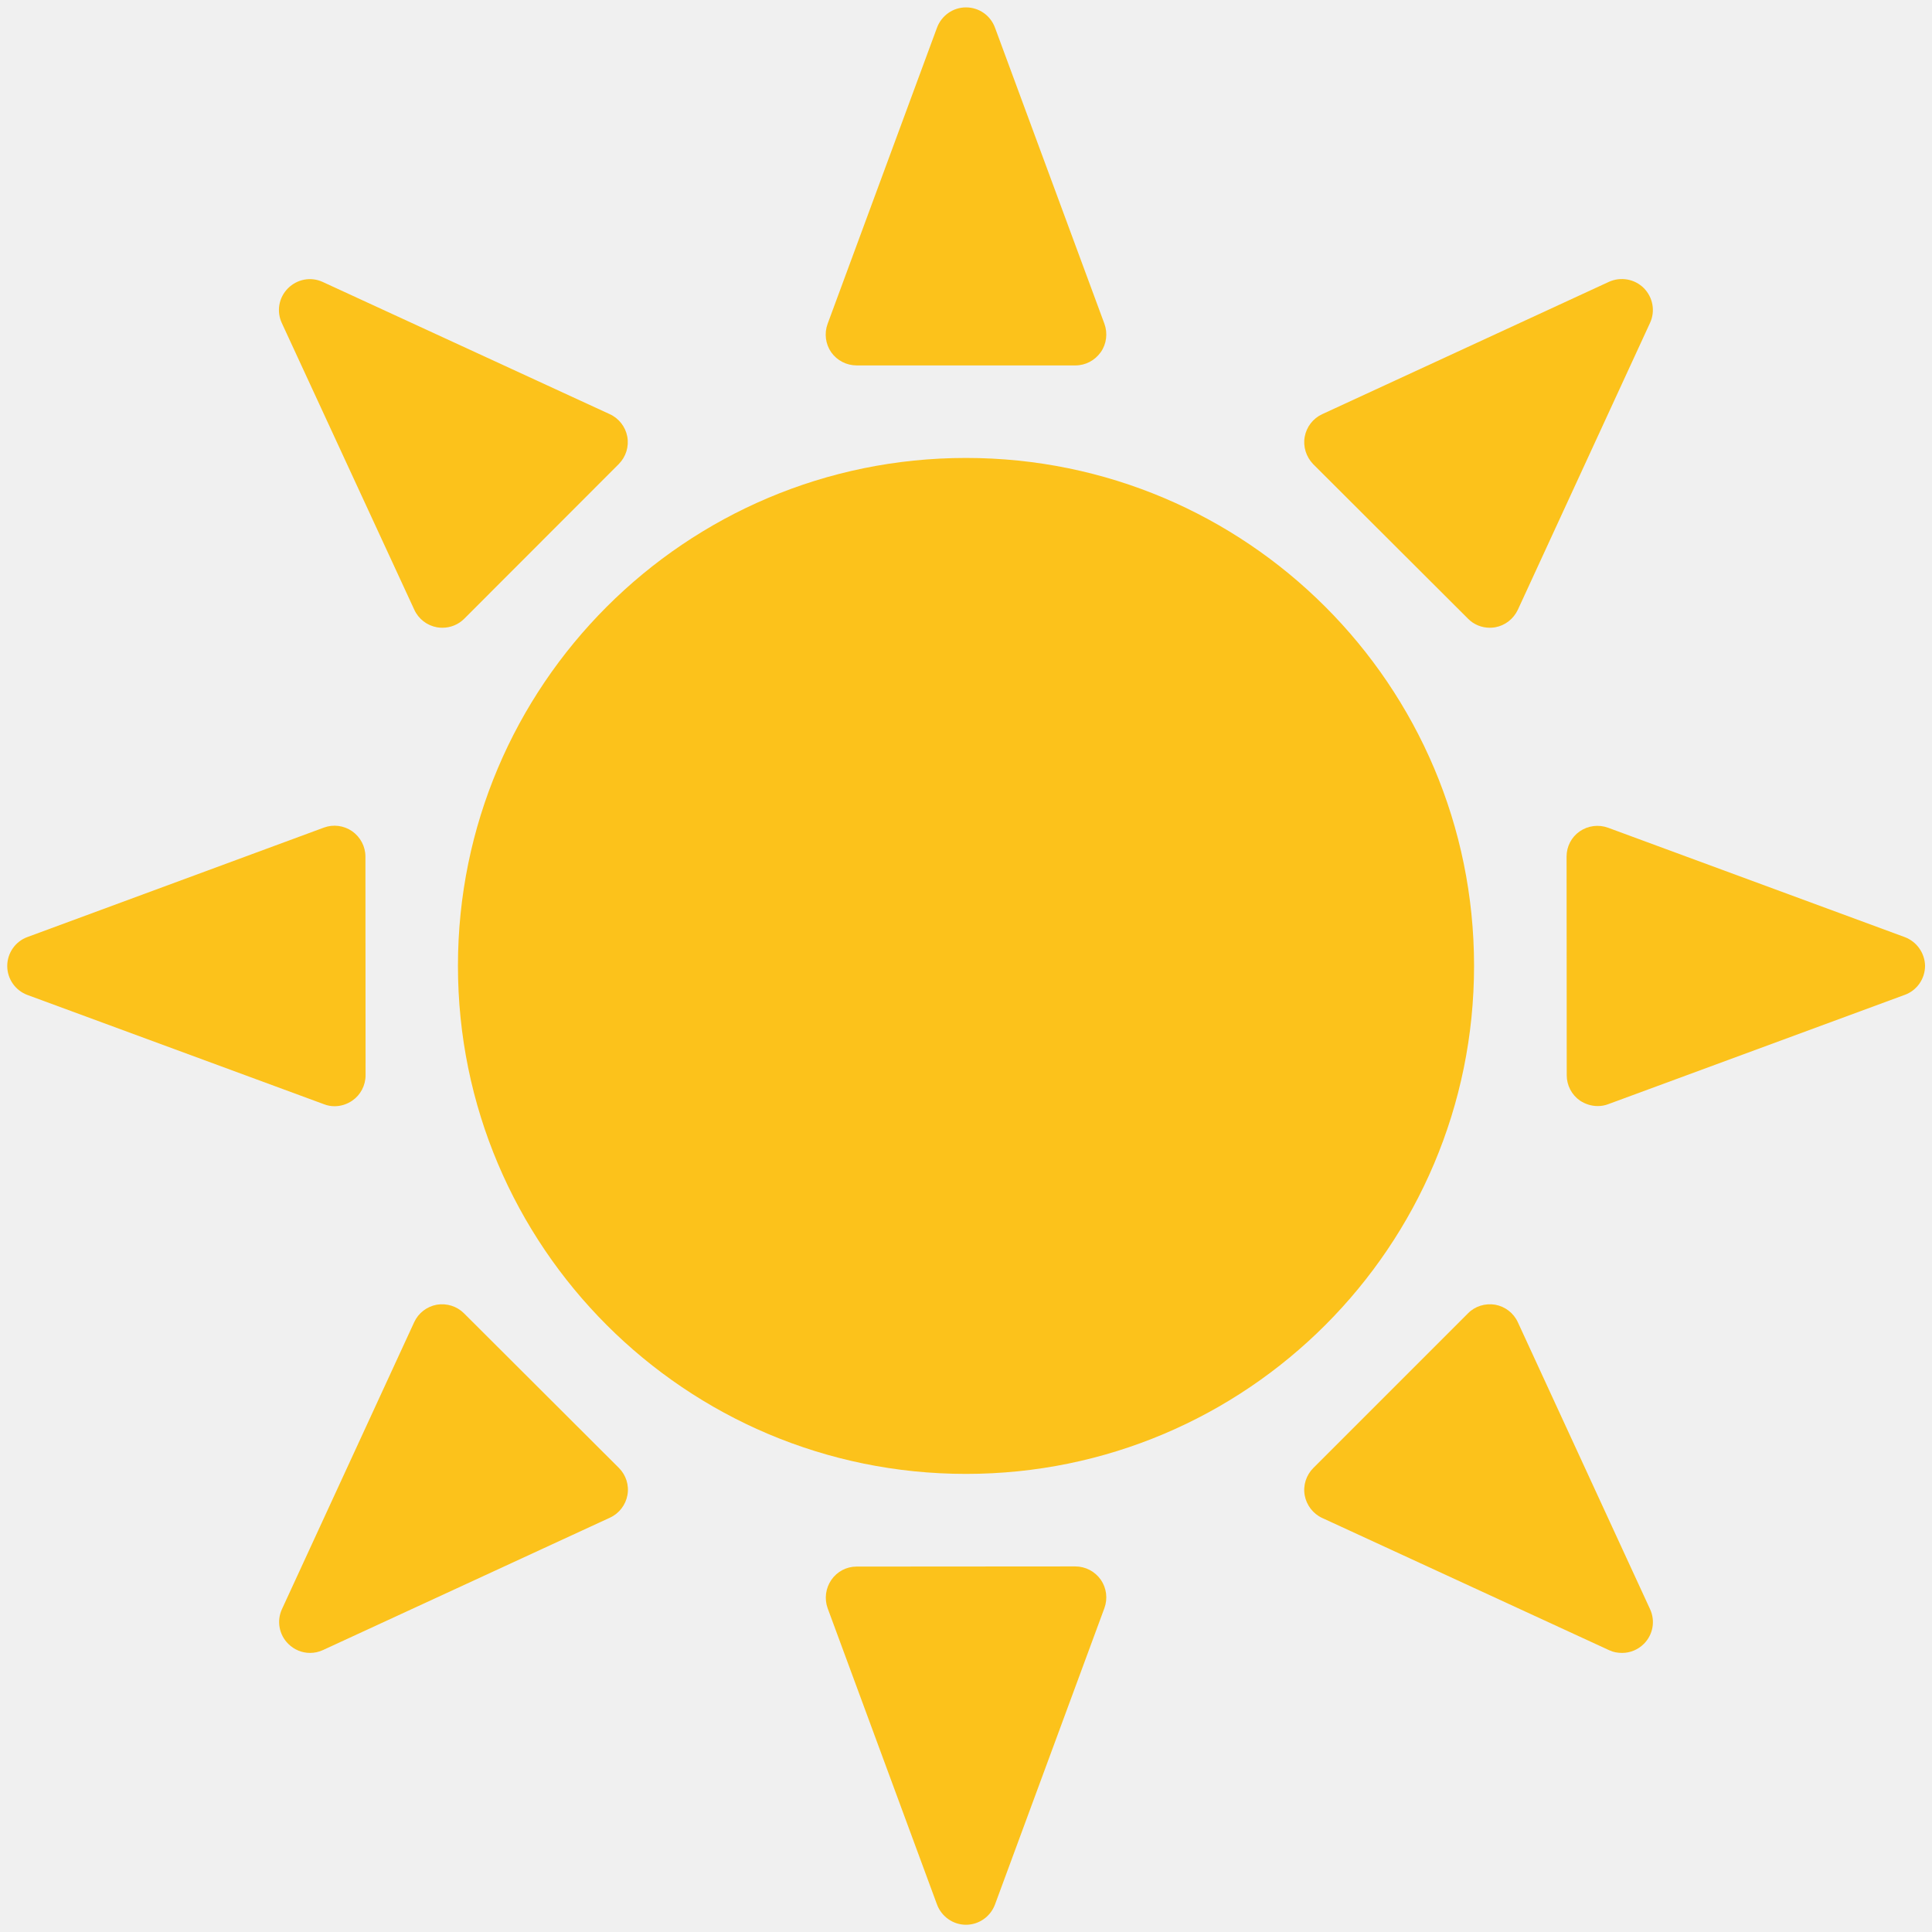
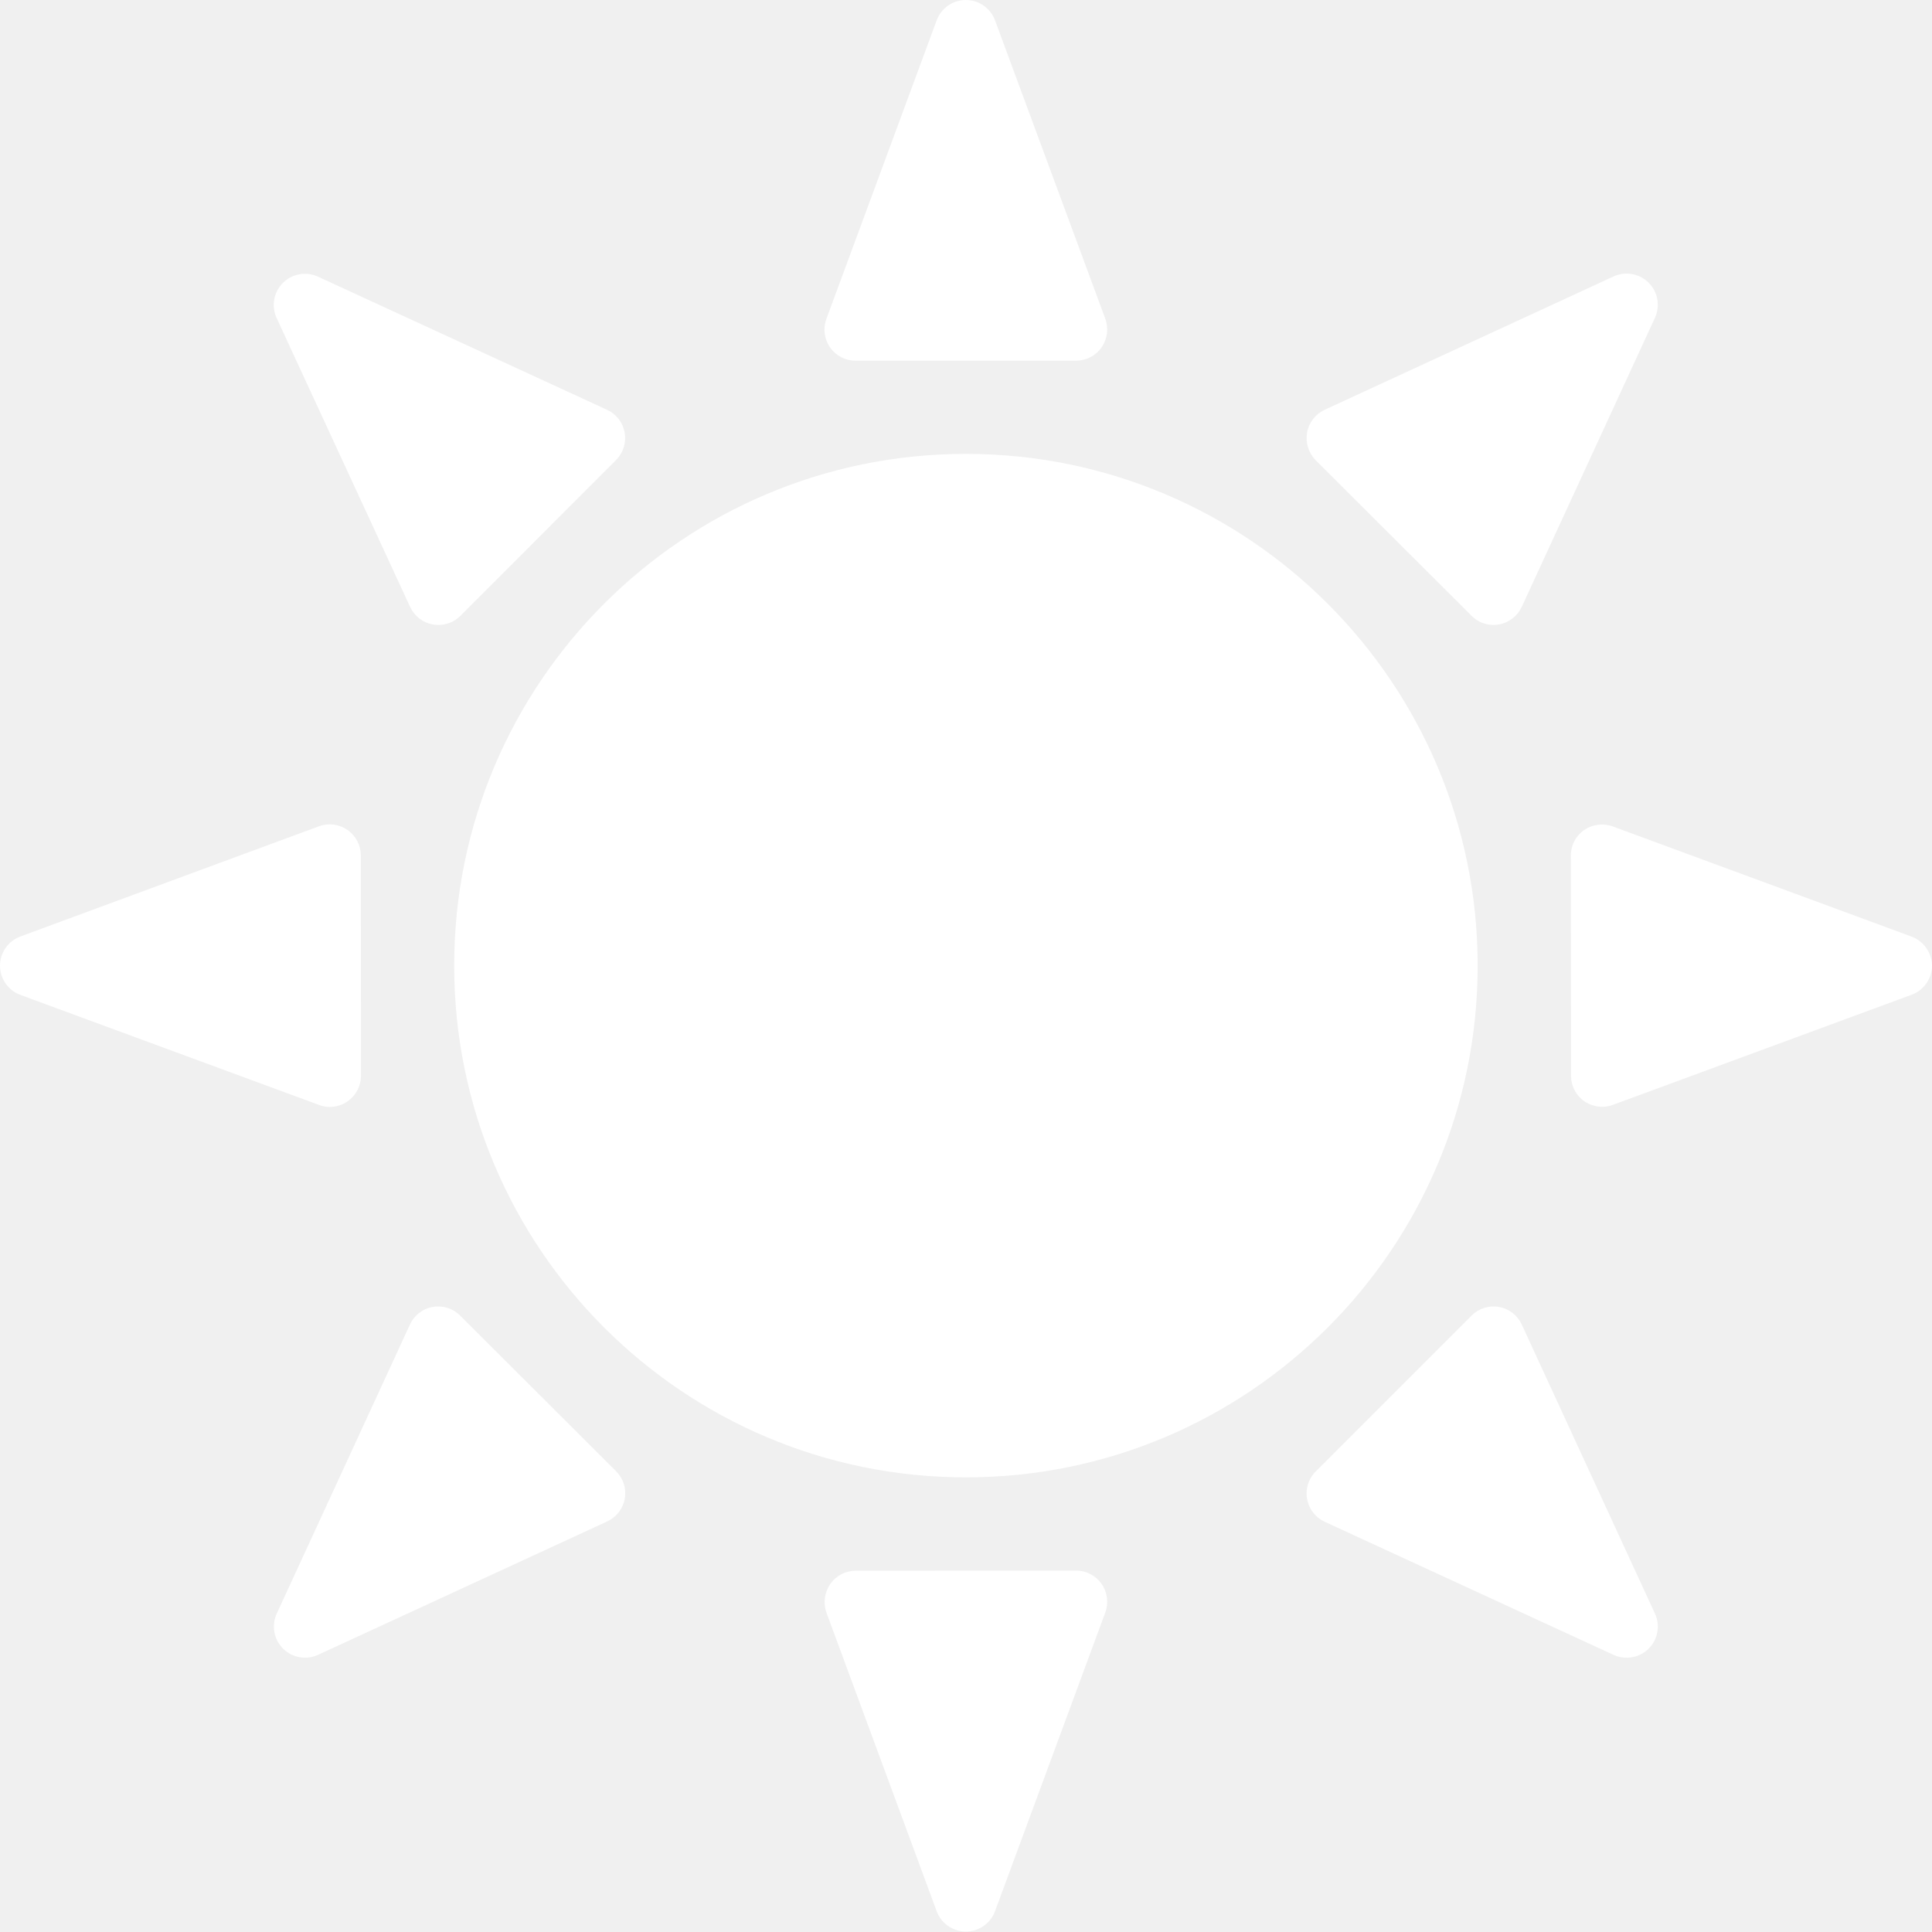
- <svg xmlns="http://www.w3.org/2000/svg" width="128" height="128" style="enable-background:new 0 0 128 128;">
-   <g>
-     <path d="M64,30.34c-18.59,0-33.66,15.07-33.66,33.65c0,18.59,15.07,33.66,33.66,33.66 c18.59,0,33.66-15.07,33.66-33.66C97.66,45.41,82.59,30.34,64,30.34z" style="fill:#FCC21B;" />
-     <path d="M56.76,24.21L56.76,24.21h14.49c0.67,0,1.29-0.33,1.68-0.88c0.38-0.54,0.47-1.25,0.24-1.88 L65.92,1.83c-0.3-0.81-1.06-1.34-1.92-1.34s-1.62,0.54-1.92,1.34l-7.25,19.63c-0.23,0.63-0.14,1.33,0.24,1.88 C55.46,23.89,56.09,24.21,56.76,24.21z" style="fill:#FCC21B;" />
-     <path d="M97.26,40.99c0.38,0.39,0.91,0.6,1.44,0.6c0.12,0,0.24-0.01,0.36-0.03c0.66-0.12,1.21-0.55,1.5-1.16 l8.76-19.01c0.36-0.78,0.19-1.69-0.41-2.3c-0.61-0.61-1.53-0.77-2.31-0.42L87.6,27.44c-0.61,0.28-1.04,0.84-1.16,1.5 c-0.12,0.66,0.1,1.33,0.56,1.81L97.26,40.99z" style="fill:#FCC21B;" />
-     <path d="M126.18,62.08l-19.64-7.24c-0.63-0.23-1.33-0.14-1.88,0.24c-0.55,0.38-0.87,1-0.87,1.67l0.01,14.49 c0,0.67,0.33,1.3,0.88,1.68c0.35,0.23,0.76,0.36,1.17,0.36c0.24,0,0.48-0.04,0.71-0.13l19.64-7.24c0.8-0.29,1.34-1.06,1.34-1.93 C127.52,63.14,126.99,62.38,126.18,62.08z" style="fill:#FCC21B;" />
-     <path d="M100.56,87.6c-0.28-0.61-0.84-1.04-1.5-1.16c-0.66-0.11-1.34,0.1-1.8,0.57L87.01,97.26 c-0.47,0.47-0.69,1.15-0.57,1.81c0.12,0.65,0.55,1.22,1.16,1.5l19.01,8.76c0.27,0.13,0.56,0.18,0.86,0.18 c0.53,0,1.05-0.21,1.44-0.6c0.61-0.61,0.77-1.52,0.41-2.3L100.56,87.6z" style="fill:#FCC21B;" />
-     <path d="M71.24,103.78L71.24,103.78l-14.49,0.01c-0.67,0-1.29,0.33-1.67,0.88 c-0.38,0.55-0.47,1.25-0.25,1.87l7.25,19.64c0.3,0.8,1.06,1.34,1.92,1.34s1.62-0.54,1.92-1.34l7.25-19.64 c0.23-0.63,0.14-1.33-0.24-1.88C72.54,104.11,71.92,103.78,71.24,103.78z" style="fill:#FCC21B;" />
-     <path d="M30.74,87.01c-0.47-0.47-1.14-0.68-1.8-0.57c-0.66,0.12-1.22,0.55-1.5,1.16l-8.76,19.01 c-0.36,0.78-0.19,1.7,0.42,2.3c0.39,0.39,0.91,0.6,1.44,0.6c0.29,0,0.58-0.06,0.86-0.19l19.01-8.77c0.61-0.28,1.04-0.84,1.16-1.5 c0.12-0.66-0.1-1.33-0.57-1.8L30.74,87.01z" style="fill:#FCC21B;" />
-     <path d="M22.17,73.29c0.41,0,0.82-0.13,1.17-0.37c0.55-0.38,0.88-1.01,0.88-1.68l-0.01-14.49 c0-0.67-0.33-1.29-0.88-1.68c-0.55-0.38-1.25-0.47-1.87-0.24L1.82,62.08c-0.8,0.29-1.34,1.06-1.34,1.92c0,0.85,0.53,1.62,1.34,1.92 l19.65,7.24C21.7,73.25,21.93,73.29,22.17,73.29z" style="fill:#FCC21B;" />
-     <path d="M27.45,40.4c0.28,0.61,0.84,1.04,1.5,1.16c0.12,0.02,0.24,0.03,0.36,0.03c0.54,0,1.06-0.21,1.45-0.6 L41,30.74c0.47-0.48,0.68-1.15,0.56-1.81c-0.12-0.65-0.55-1.21-1.16-1.49l-19.02-8.76c-0.78-0.36-1.69-0.19-2.3,0.42 c-0.61,0.61-0.77,1.52-0.41,2.3L27.45,40.4z" style="fill:#FCC21B;" />
-   </g>
+ <svg xmlns="http://www.w3.org/2000/svg" id="fd3eb685-98e4-4410-87a2-0fc6b83469ec" data-name="Layer 1" viewBox="0 0 127.06 127.03">
+   <defs>
+     <style>.ed9f2dbf-150c-4484-a0fb-75cc79bf32d8{fill:#fff;}</style>
+   </defs>
+   <path class="ed9f2dbf-150c-4484-a0fb-75cc79bf32d8" d="M64,30.34A33.655,33.655,0,1,0,97.66,63.99,33.658,33.658,0,0,0,64,30.34Z" transform="translate(-0.48 -0.49)" />
+   <path class="ed9f2dbf-150c-4484-a0fb-75cc79bf32d8" d="M56.76,24.21H71.25a2.05,2.05,0,0,0,1.92-2.76L65.92,1.83a2.046,2.046,0,0,0-3.84,0L54.83,21.46a2.039,2.039,0,0,0,1.93,2.75Z" transform="translate(-0.48 -0.49)" />
+   <path class="ed9f2dbf-150c-4484-a0fb-75cc79bf32d8" d="M97.26,40.99a2.02,2.02,0,0,0,1.44.6,2.186,2.186,0,0,0,.36-.03,2.067,2.067,0,0,0,1.5-1.16l8.76-19.01a2.052,2.052,0,0,0-2.72-2.72l-19,8.77a2.049,2.049,0,0,0-1.16,1.5A2.084,2.084,0,0,0,87,30.75Z" transform="translate(-0.48 -0.49)" />
+   <path class="ed9f2dbf-150c-4484-a0fb-75cc79bf32d8" d="M126.18,62.08l-19.64-7.24a2.062,2.062,0,0,0-1.88.24,2.018,2.018,0,0,0-.87,1.67l.01,14.49a2.045,2.045,0,0,0,.88,1.68,2.148,2.148,0,0,0,1.17.36,1.939,1.939,0,0,0,.71-.13l19.64-7.24a2.048,2.048,0,0,0,1.34-1.93A2.082,2.082,0,0,0,126.18,62.08Z" transform="translate(-0.48 -0.49)" />
+   <path class="ed9f2dbf-150c-4484-a0fb-75cc79bf32d8" d="M100.56,87.6a2.039,2.039,0,0,0-3.3-.59L87.01,97.26a2.047,2.047,0,0,0,.59,3.31l19.01,8.76a1.954,1.954,0,0,0,.86.18,2.044,2.044,0,0,0,1.85-2.9Z" transform="translate(-0.48 -0.49)" />
+   <path class="ed9f2dbf-150c-4484-a0fb-75cc79bf32d8" d="M71.24,103.78h0l-14.49.01a2.027,2.027,0,0,0-1.67.88,2.078,2.078,0,0,0-.25,1.87l7.25,19.64a2.046,2.046,0,0,0,3.84,0l7.25-19.64a2.05,2.05,0,0,0-1.93-2.76Z" transform="translate(-0.48 -0.49)" />
+   <path class="ed9f2dbf-150c-4484-a0fb-75cc79bf32d8" d="M30.74,87.01a2.039,2.039,0,0,0-3.3.59l-8.76,19.01a2.046,2.046,0,0,0,2.72,2.71l19.01-8.77a2.039,2.039,0,0,0,.59-3.3Z" transform="translate(-0.48 -0.49)" />
+   <path class="ed9f2dbf-150c-4484-a0fb-75cc79bf32d8" d="M22.17,73.29a2.079,2.079,0,0,0,1.17-.37,2.045,2.045,0,0,0,.88-1.68l-.01-14.49a2.046,2.046,0,0,0-2.75-1.92L1.82,62.08a2.046,2.046,0,0,0,0,3.84l19.65,7.24A1.888,1.888,0,0,0,22.17,73.29Z" transform="translate(-0.48 -0.49)" />
+   <path class="ed9f2dbf-150c-4484-a0fb-75cc79bf32d8" d="M27.45,40.4a2.049,2.049,0,0,0,1.5,1.16,2.186,2.186,0,0,0,.36.03,2.043,2.043,0,0,0,1.45-.6L41,30.74a2.045,2.045,0,0,0-.6-3.3L21.38,18.68a2.049,2.049,0,0,0-2.71,2.72Z" transform="translate(-0.48 -0.49)" />
</svg>
